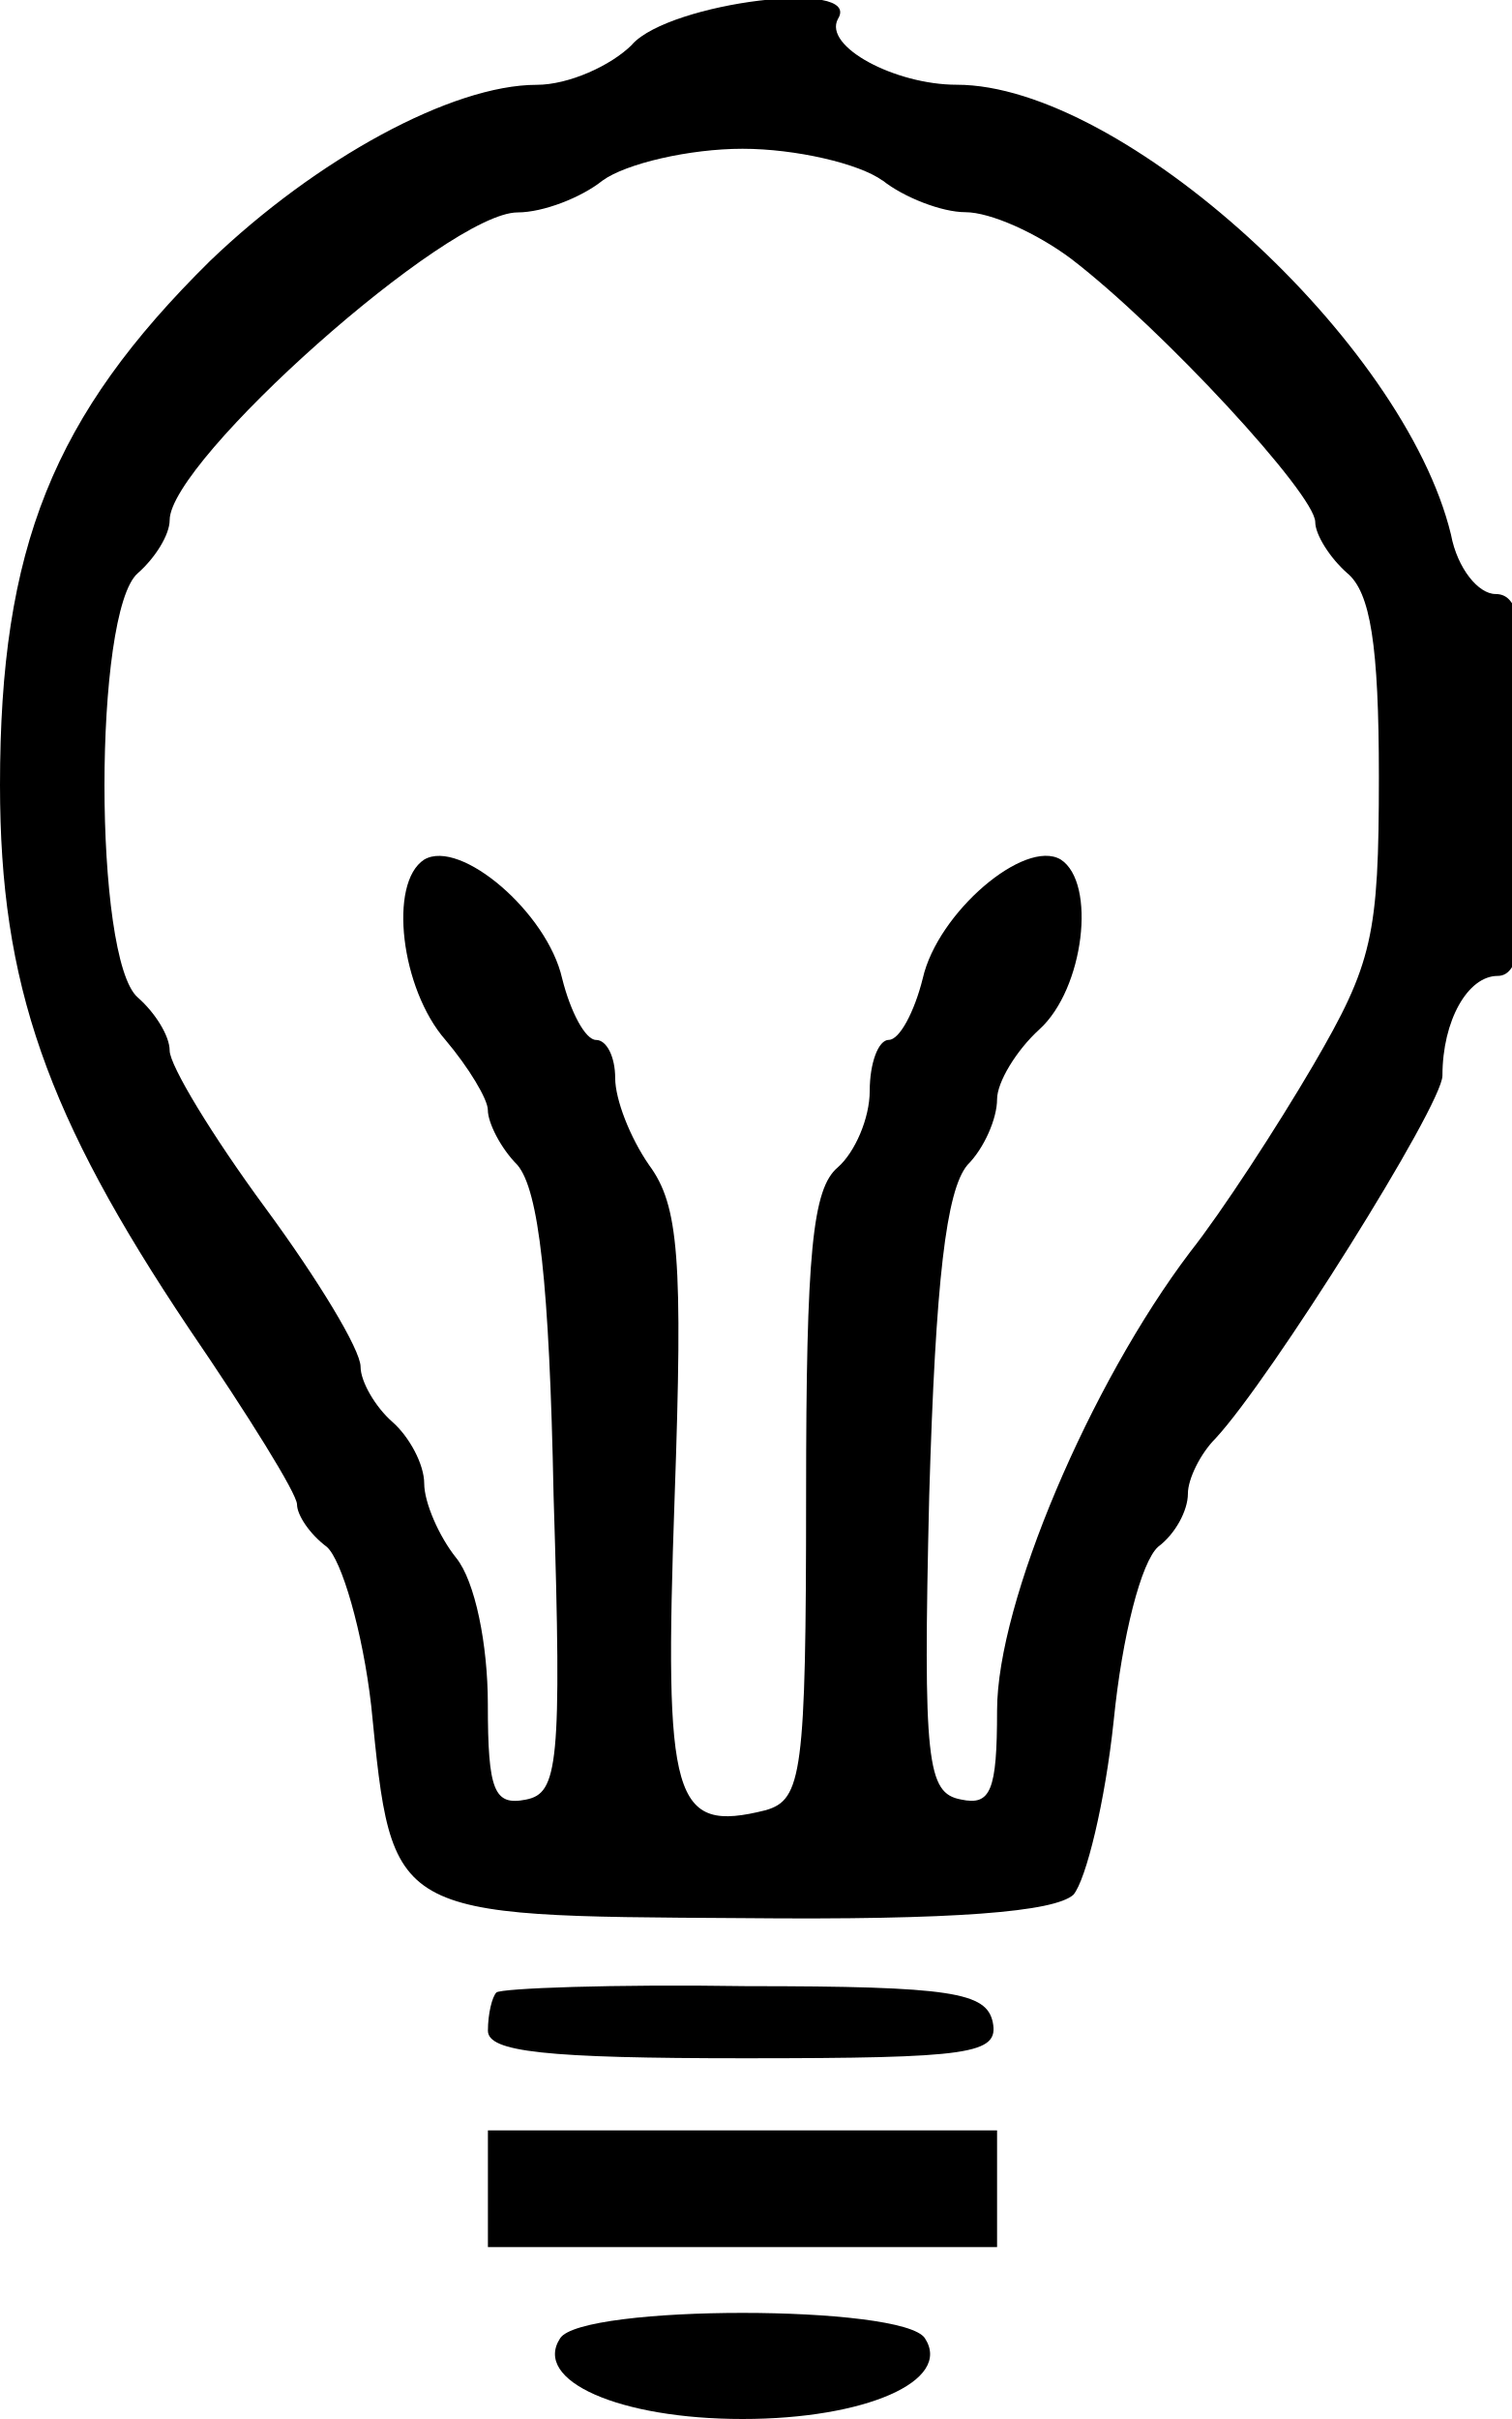
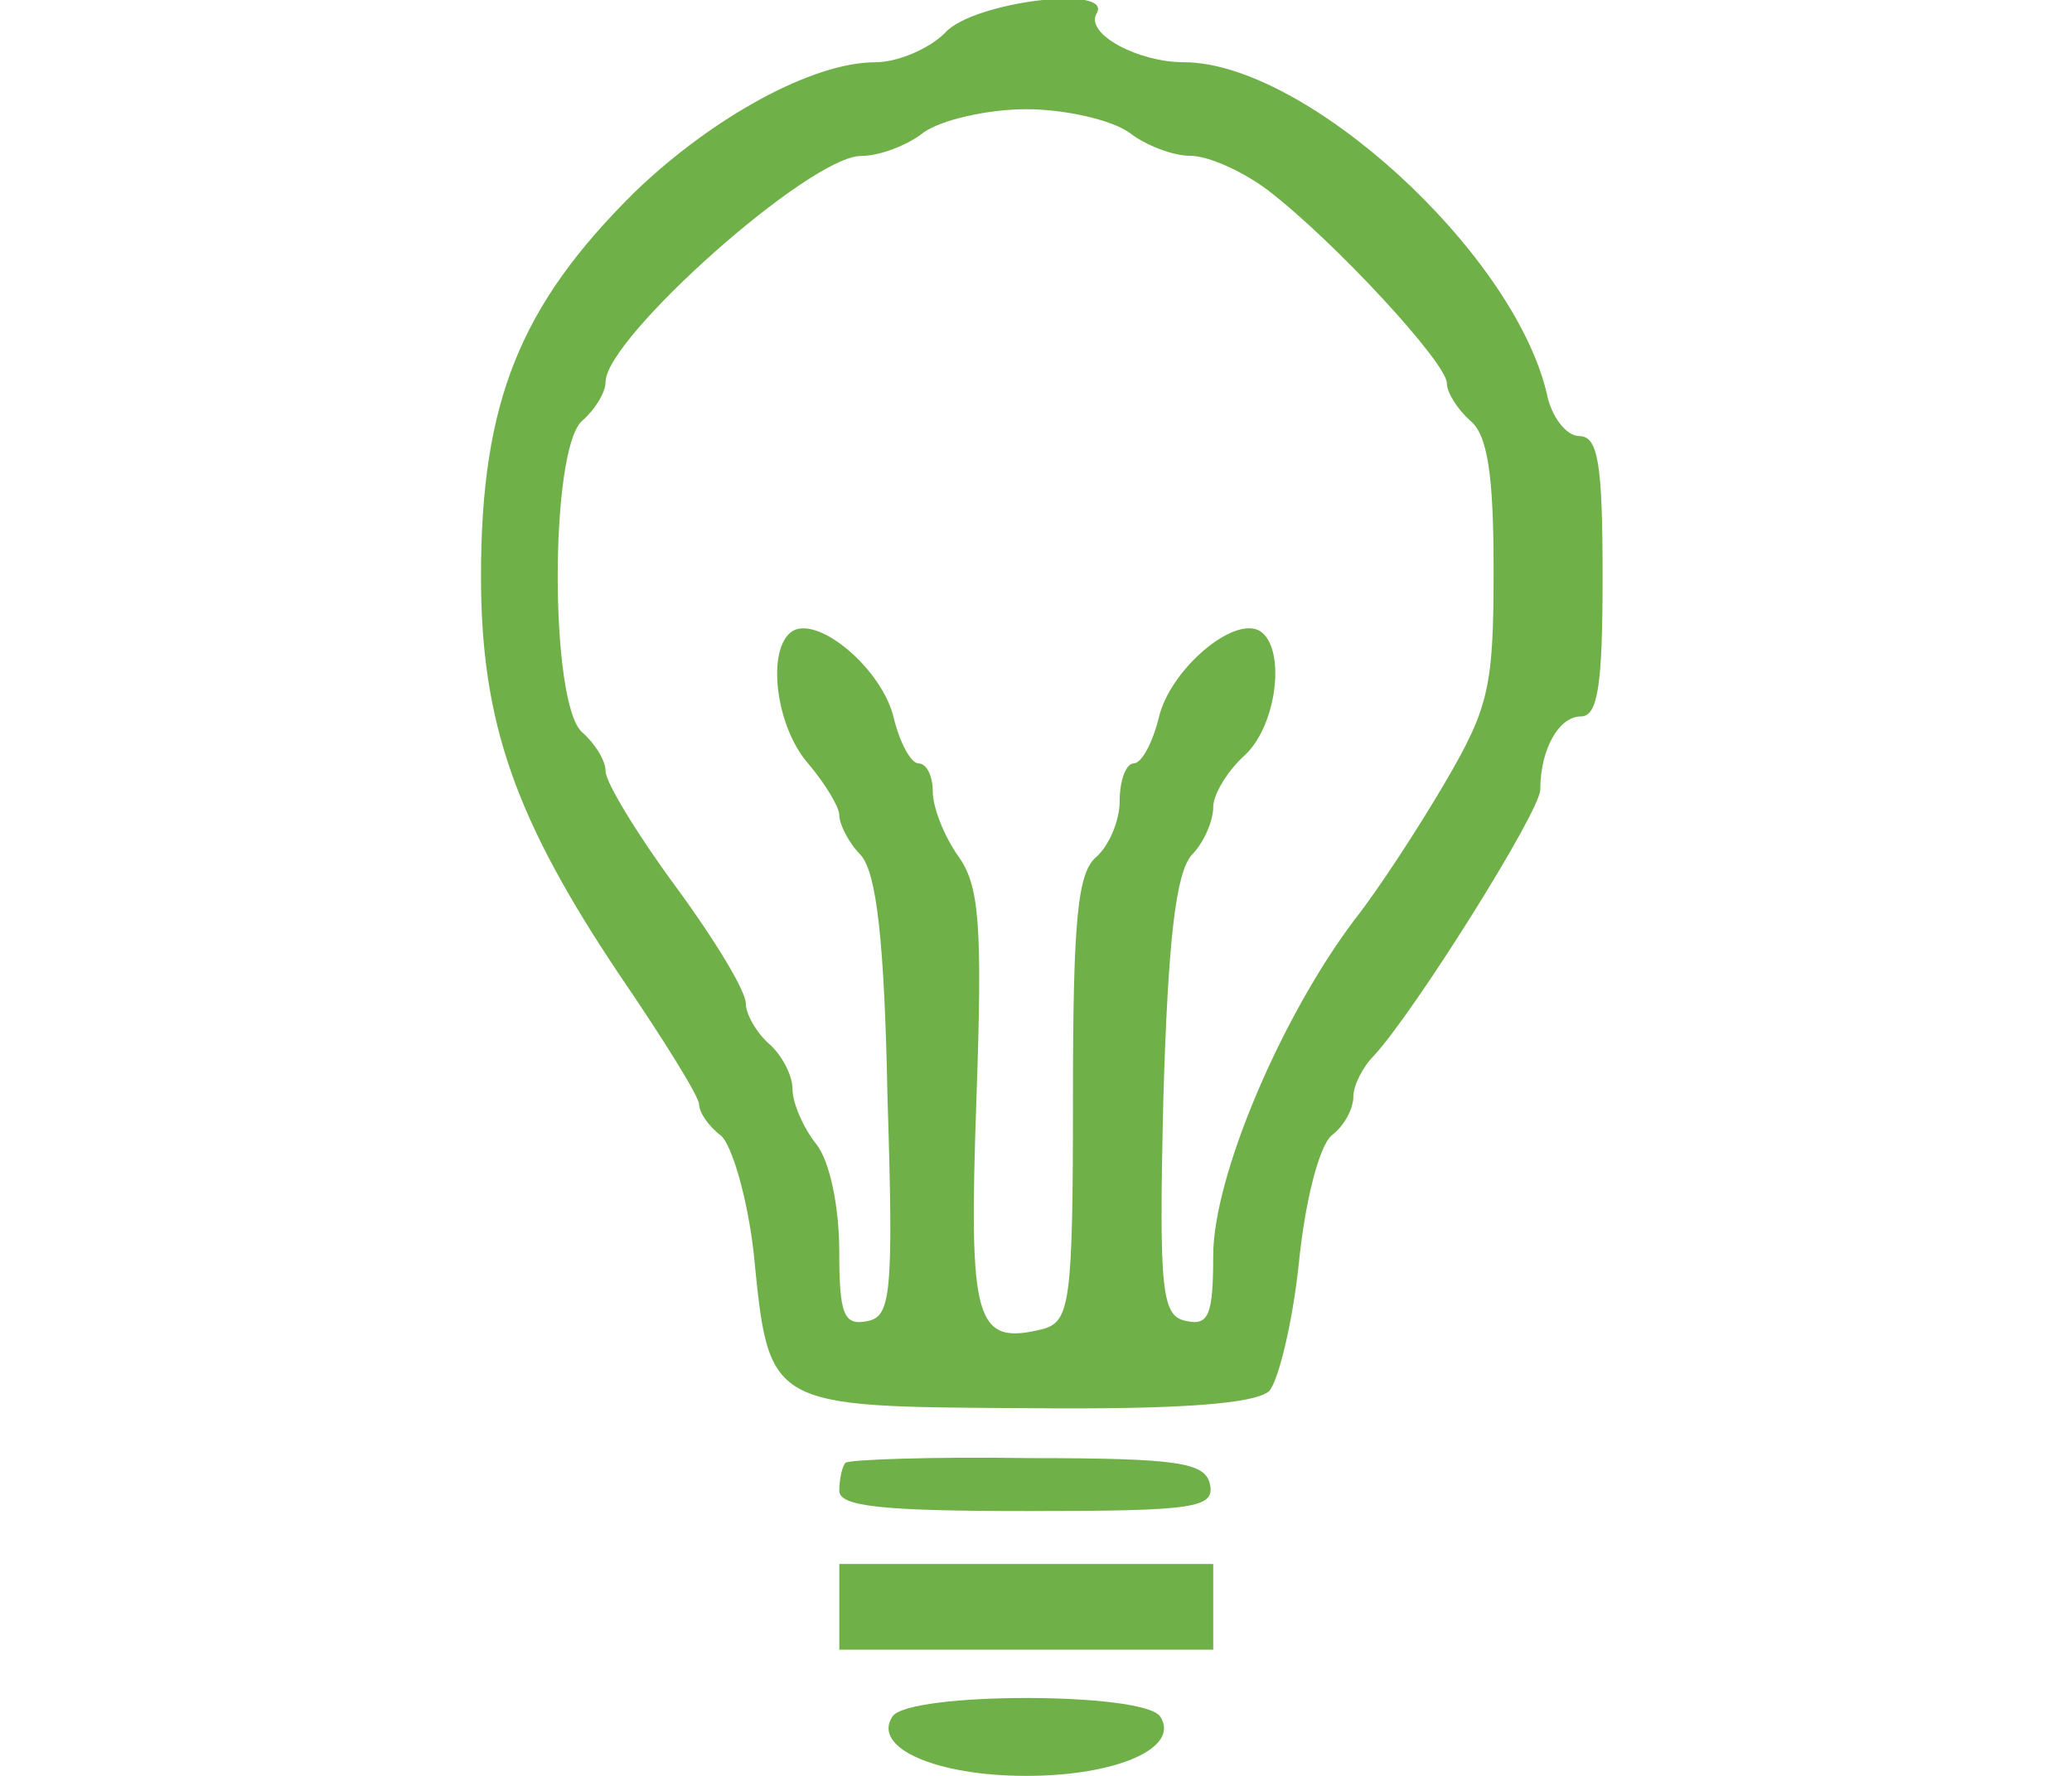
- <svg xmlns="http://www.w3.org/2000/svg" version="1.1" width="20" height="32" viewBox="0 0 20 32">
+ <svg xmlns="http://www.w3.org/2000/svg" version="1.1" width="56" height="48" viewBox="0 0 20 32" fill="#6fb048">
  <path d="M8.365 0.589c-0.281 0.281-0.842 0.533-1.263 0.533-1.123 0-2.919 0.982-4.323 2.33-2.077 2.049-2.779 3.789-2.779 6.933 0 2.639 0.618 4.379 2.498 7.186 0.786 1.151 1.432 2.189 1.432 2.33s0.168 0.393 0.393 0.561c0.197 0.168 0.477 1.123 0.589 2.105 0.281 2.807 0.225 2.779 4.912 2.807 2.835 0.028 4.126-0.084 4.379-0.309 0.168-0.197 0.421-1.235 0.533-2.302 0.112-1.123 0.365-2.105 0.589-2.302 0.225-0.168 0.393-0.477 0.393-0.702 0-0.197 0.168-0.533 0.365-0.73 0.73-0.786 3.003-4.407 3.003-4.8 0-0.73 0.337-1.319 0.73-1.319 0.309 0 0.393-0.561 0.393-2.526 0-2.049-0.084-2.526-0.421-2.526-0.225 0-0.505-0.337-0.589-0.786-0.618-2.554-4.351-5.951-6.54-5.951-0.814 0-1.768-0.505-1.572-0.87 0.337-0.533-2.218-0.225-2.723 0.337zM11.677 2.386c0.281 0.225 0.786 0.421 1.095 0.421 0.337 0 0.954 0.281 1.403 0.618 1.207 0.926 3.228 3.116 3.228 3.481 0 0.168 0.197 0.477 0.421 0.674 0.309 0.253 0.421 0.954 0.421 2.695 0 2.105-0.084 2.47-0.87 3.818-0.477 0.814-1.207 1.937-1.628 2.47-1.319 1.74-2.554 4.632-2.554 6.063 0 1.067-0.084 1.263-0.477 1.179-0.449-0.084-0.505-0.477-0.421-4.014 0.084-2.863 0.225-4.042 0.505-4.379 0.225-0.225 0.393-0.618 0.393-0.87 0-0.225 0.253-0.646 0.561-0.926 0.589-0.533 0.758-1.937 0.281-2.246-0.477-0.281-1.628 0.702-1.825 1.572-0.112 0.449-0.309 0.814-0.449 0.814s-0.253 0.309-0.253 0.674c0 0.365-0.197 0.814-0.421 1.011-0.337 0.281-0.421 1.123-0.421 4.351 0 3.677-0.056 4.014-0.533 4.154-1.235 0.309-1.347-0.112-1.207-4.126 0.112-3.172 0.056-3.874-0.337-4.407-0.253-0.365-0.449-0.87-0.449-1.151s-0.112-0.505-0.253-0.505c-0.14 0-0.337-0.365-0.449-0.814-0.197-0.87-1.347-1.853-1.825-1.572-0.477 0.309-0.309 1.712 0.281 2.386 0.309 0.365 0.561 0.786 0.561 0.926 0 0.168 0.168 0.505 0.393 0.73 0.281 0.337 0.421 1.544 0.477 4.379 0.112 3.565 0.056 3.93-0.365 4.014s-0.505-0.112-0.505-1.263c0-0.786-0.168-1.628-0.421-1.937-0.225-0.281-0.421-0.73-0.421-0.982s-0.197-0.618-0.421-0.814c-0.225-0.197-0.421-0.533-0.421-0.73 0-0.225-0.561-1.151-1.263-2.105s-1.263-1.881-1.263-2.077c0-0.197-0.196-0.505-0.421-0.702-0.589-0.505-0.589-5.109 0-5.614 0.225-0.197 0.421-0.505 0.421-0.702 0-0.786 3.677-4.070 4.604-4.070 0.337 0 0.842-0.196 1.123-0.421 0.309-0.225 1.151-0.421 1.853-0.421s1.544 0.196 1.853 0.421z" />
  <path d="M6.568 26.358c-0.056 0.056-0.112 0.281-0.112 0.505 0 0.281 0.758 0.365 3.396 0.365 3.003 0 3.368-0.056 3.284-0.477-0.084-0.393-0.533-0.477-3.256-0.477-1.768-0.028-3.256 0.028-3.312 0.084z" />
  <path d="M6.456 28.968v0.758h6.737v-1.544h-6.737v0.786z" />
  <path d="M7.411 30.933c-0.365 0.561 0.786 1.067 2.414 1.067s2.779-0.505 2.414-1.067c-0.281-0.449-4.547-0.449-4.828 0z" />
</svg>
